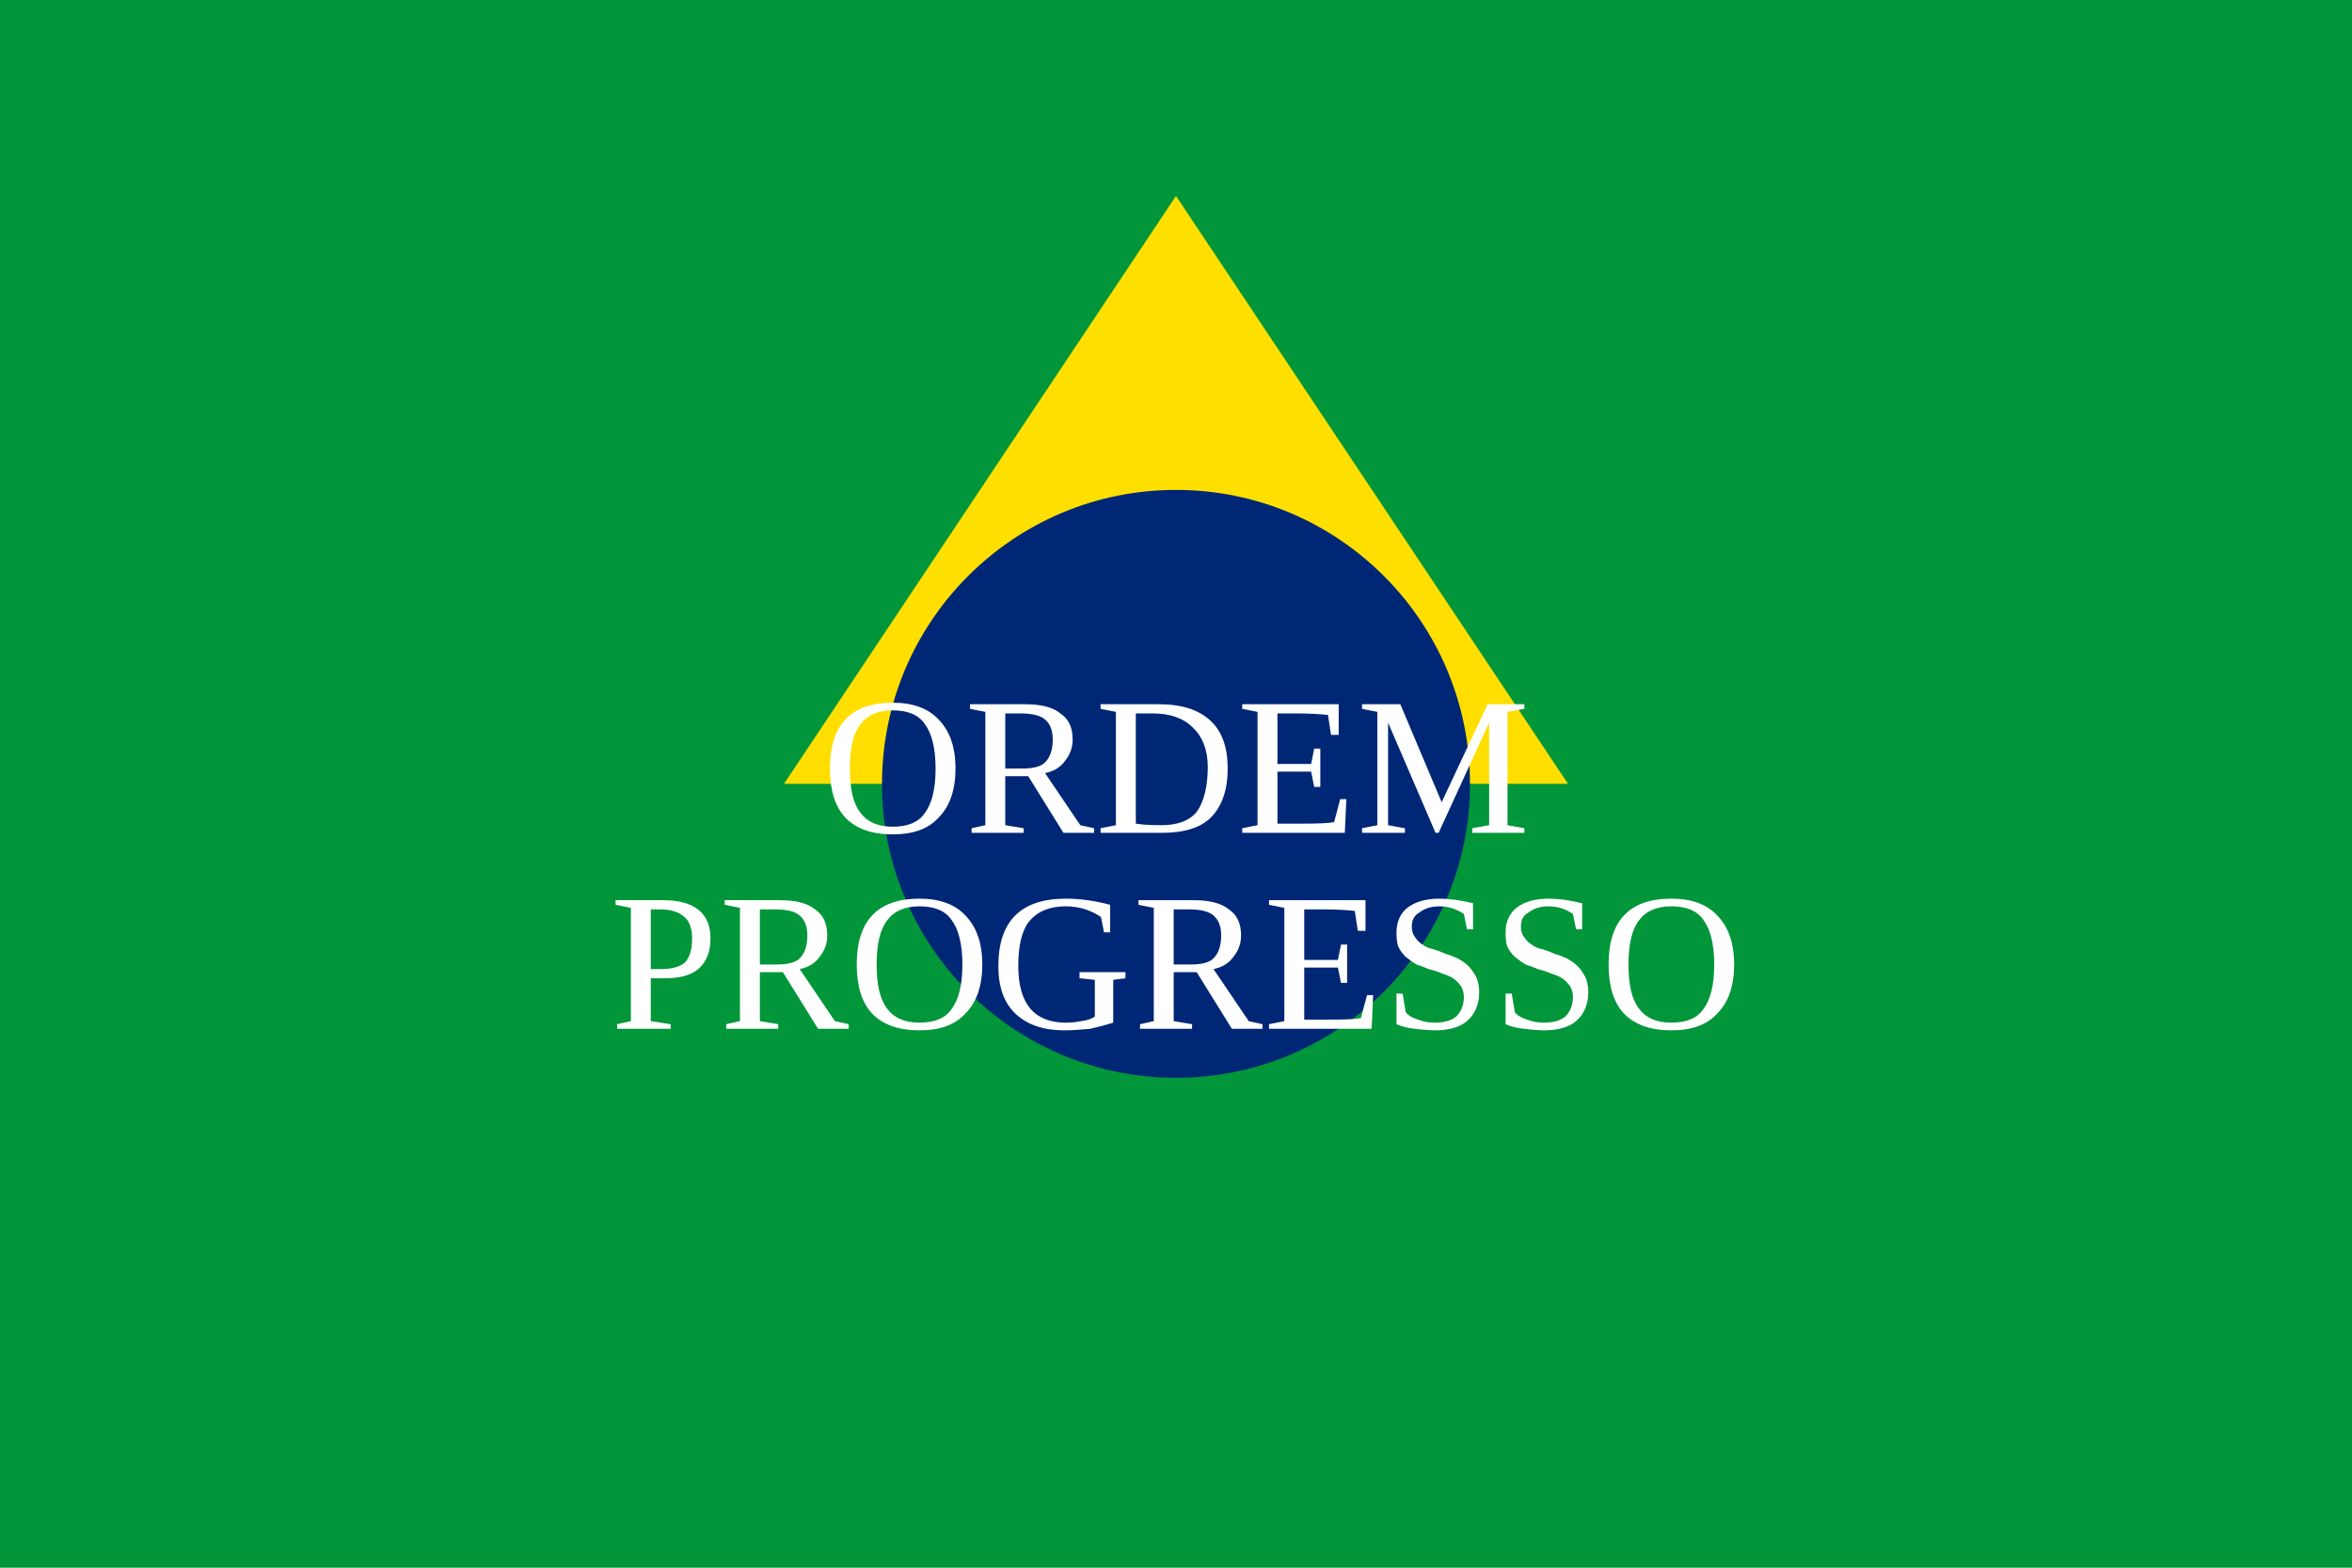
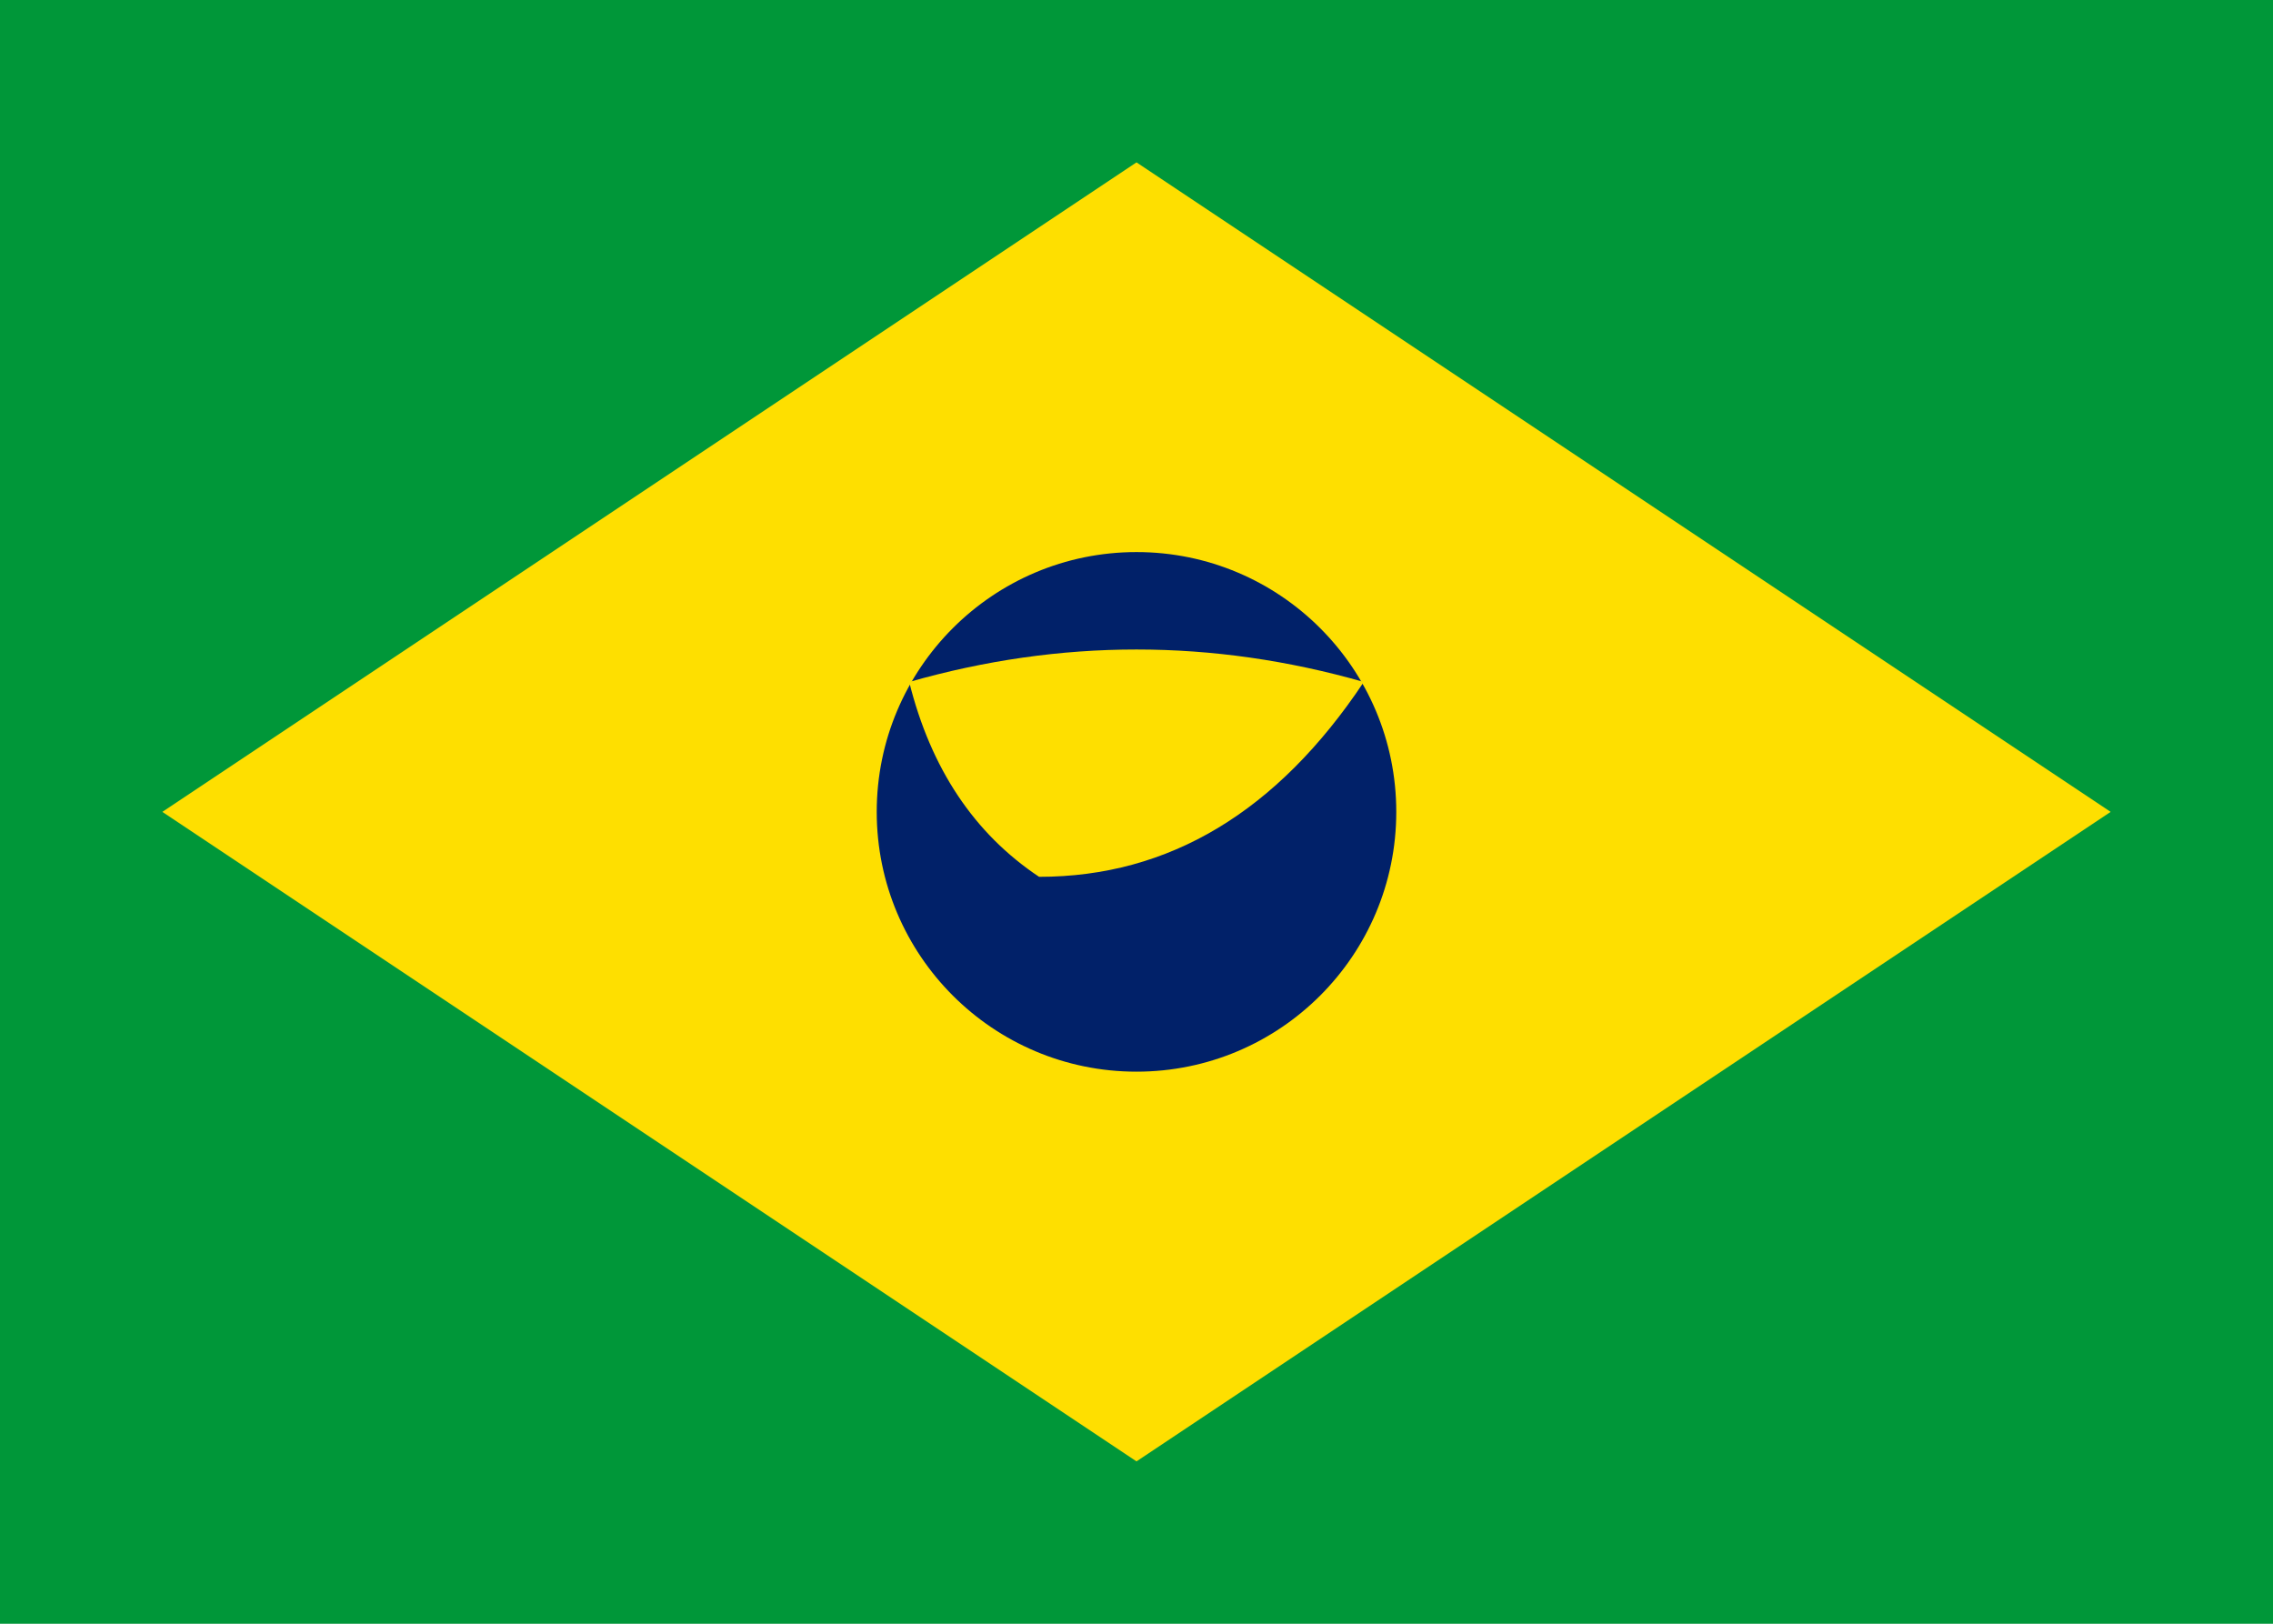
- <svg xmlns="http://www.w3.org/2000/svg" viewBox="0 0 24 16">
-   <rect width="24" height="16" fill="#009639" />
-   <polygon points="12,2 8,8 16,8" fill="#FEDF00" />
-   <circle cx="12" cy="8" r="3" fill="#002776" />
-   <text x="12" y="8.5" text-anchor="middle" font-size="2" fill="white">ORDEM</text>
-   <text x="12" y="10.5" text-anchor="middle" font-size="2" fill="white">PROGRESSO</text>
+ <svg xmlns="http://www.w3.org/2000/svg" viewBox="0 0 7 5" aria-labelledby="brazil-flag-title">
+   <rect width="7" height="5" fill="#009739" />
+   <polygon points="3.5,0.5 6.5,2.5 3.5,4.5 0.5,2.5" fill="#FEDF00" />
+   <circle cx="3.5" cy="2.5" r="0.8" fill="#012169" />
+   <path d="M2.8,2.1 Q3.5,1.9 4.2,2.1 Q3.8,2.7 3.2,2.7 Q2.9,2.5 2.8,2.1" fill="#FEDF00" />
</svg>
